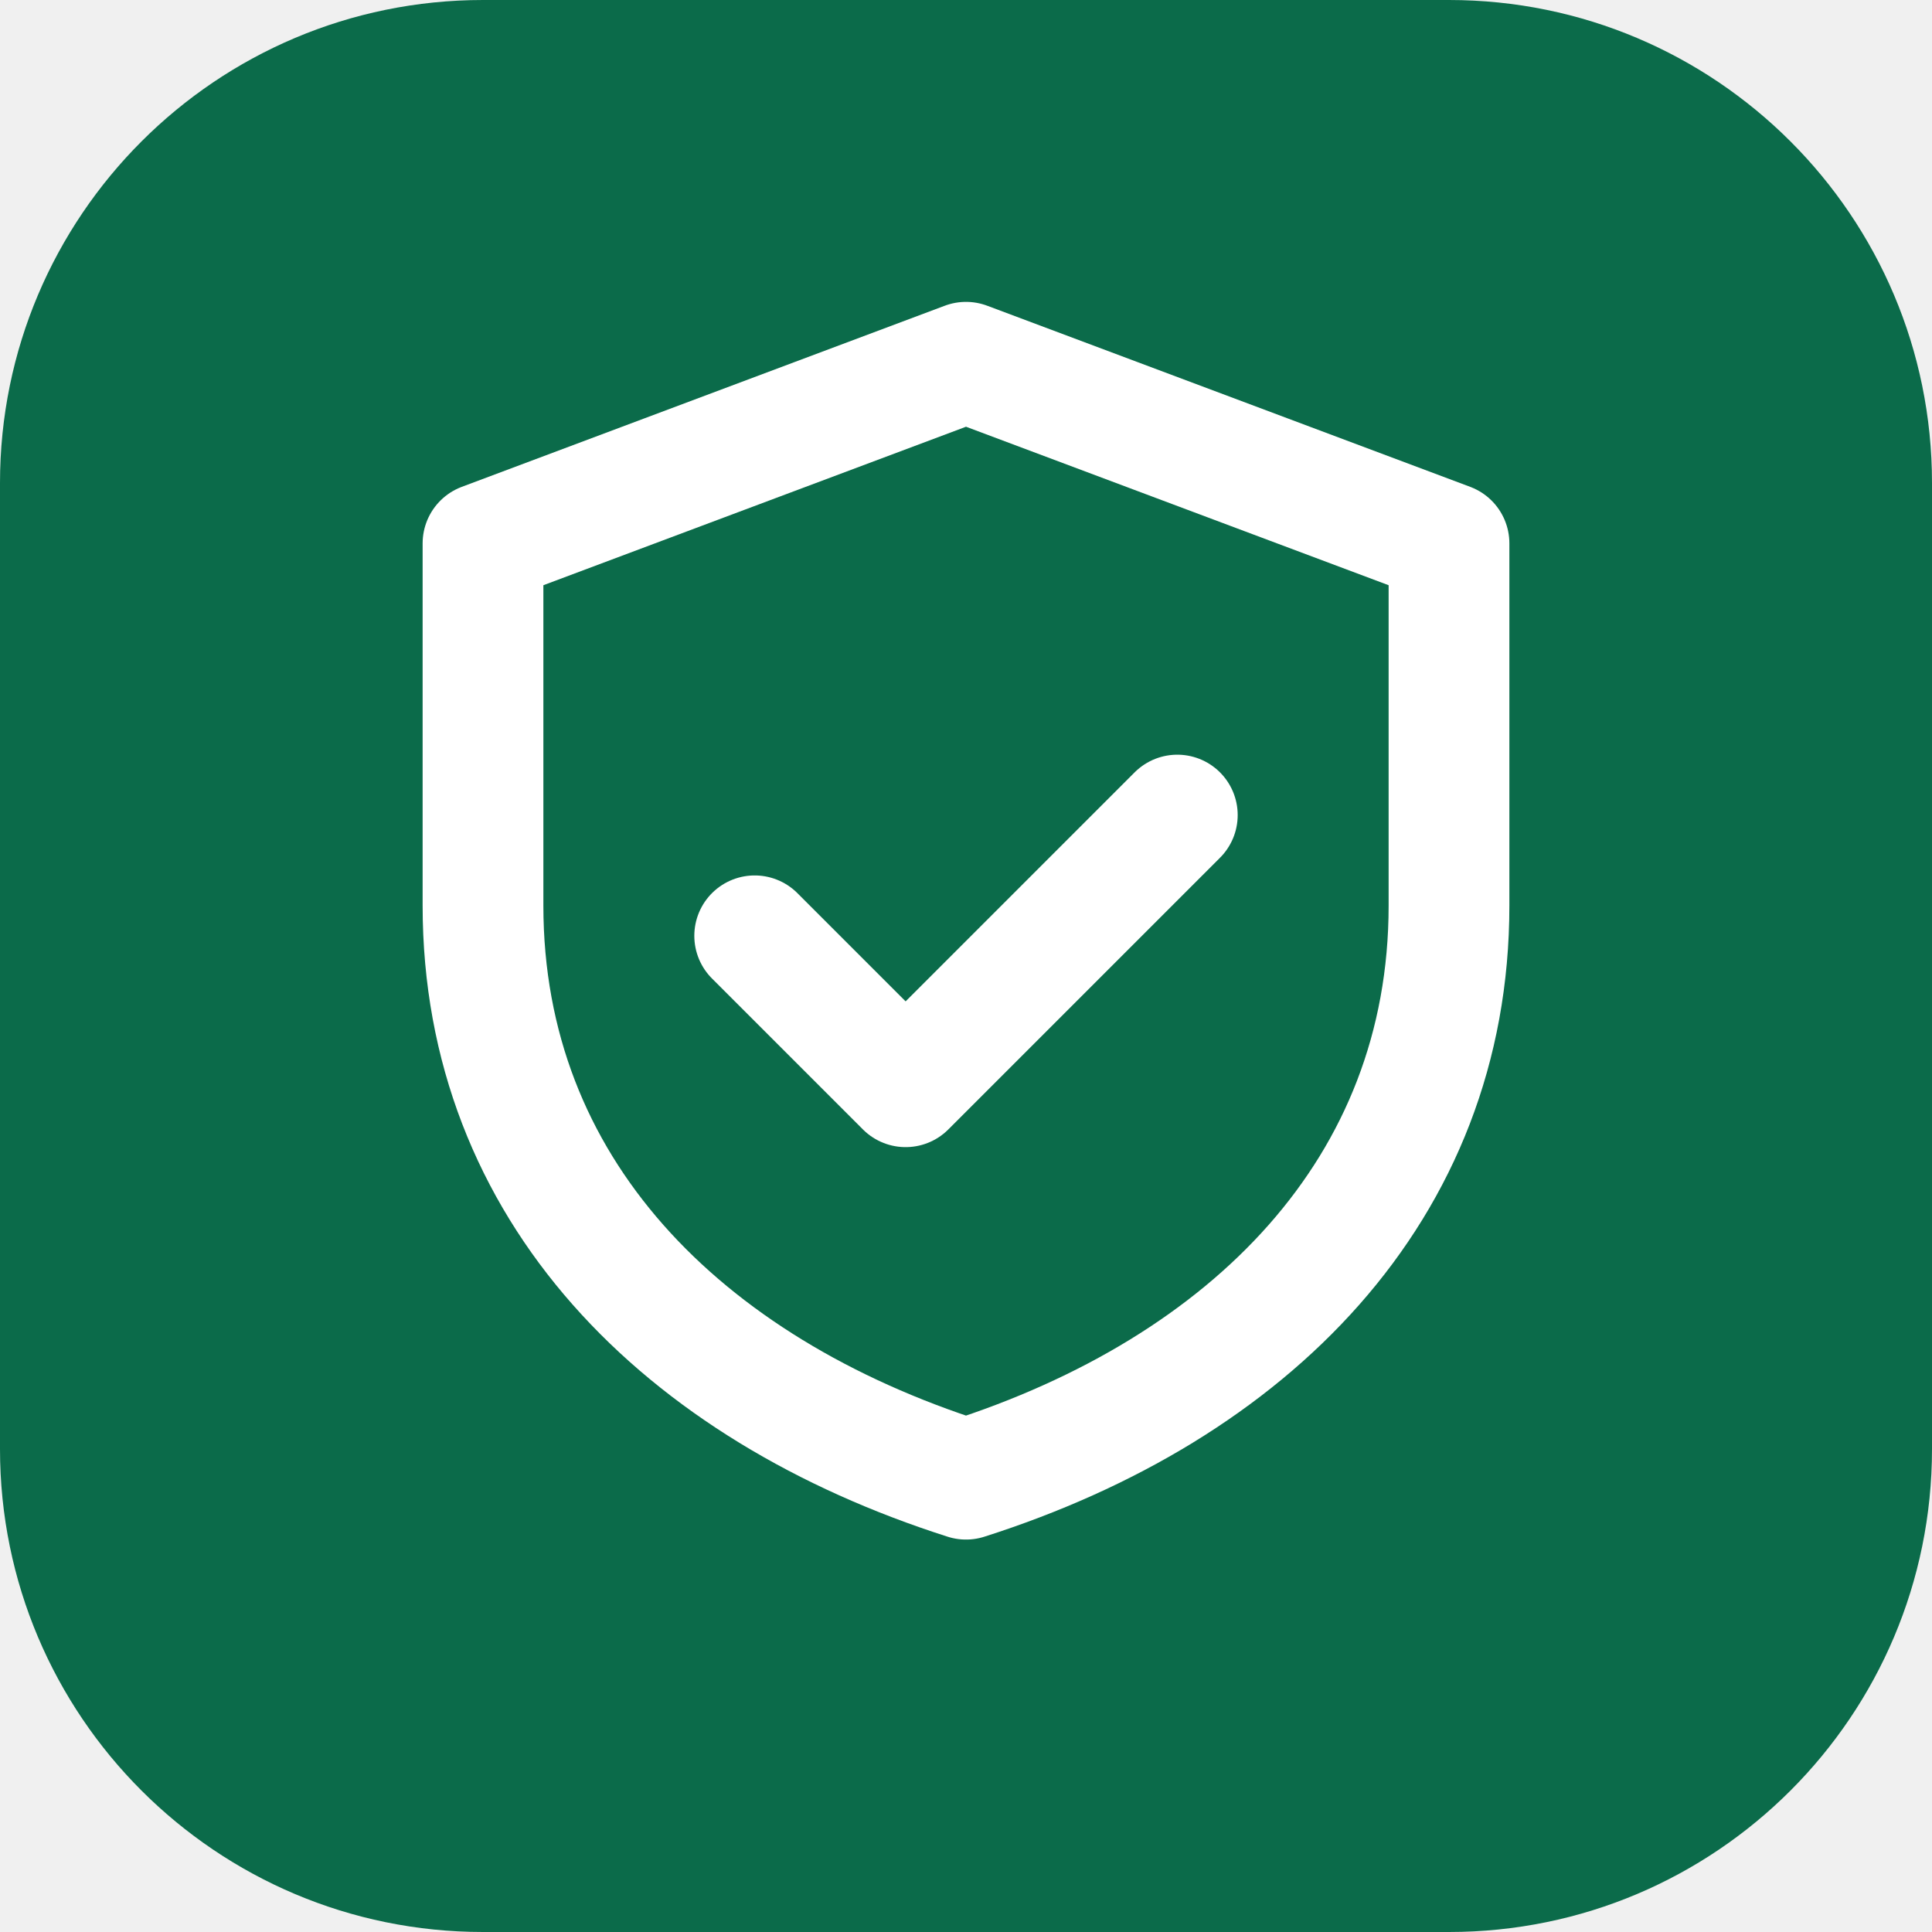
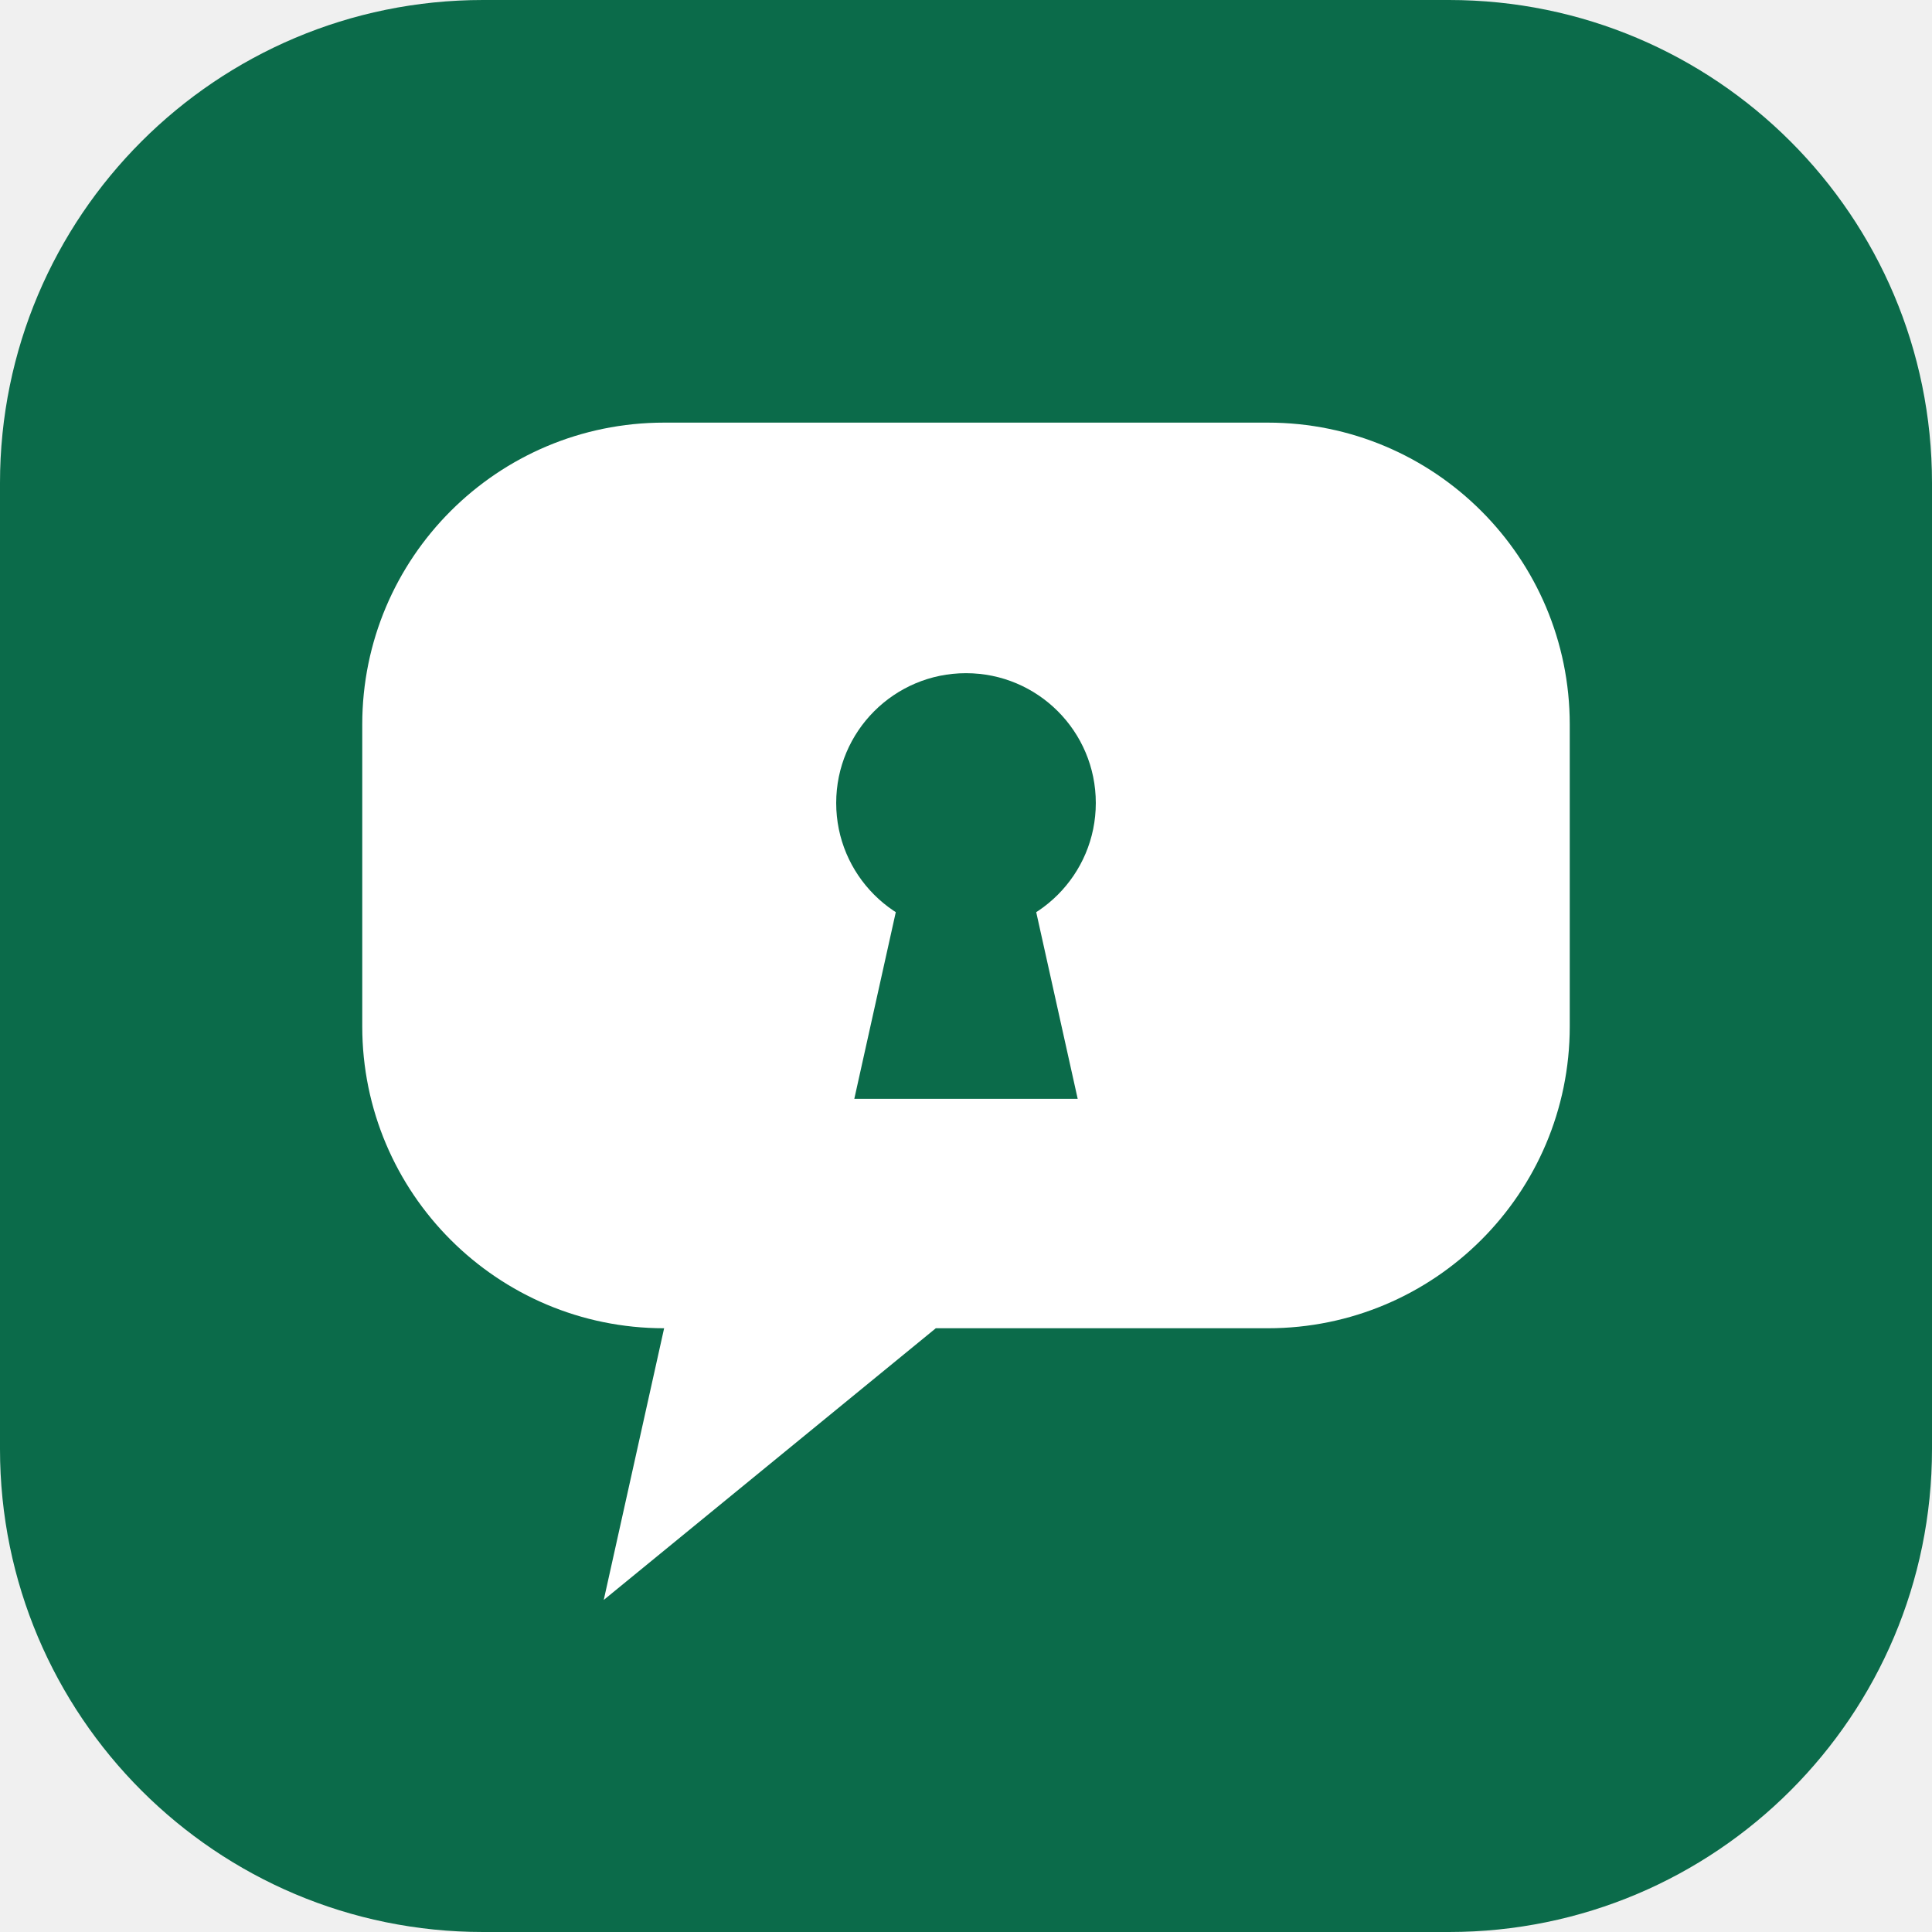
- <svg xmlns="http://www.w3.org/2000/svg" viewBox="0 0 32 32">
-   <rect width="32" height="32" rx="8" fill="#0b6b4a" />
-   <path d="M16 6 8 9v6c0 4.7 3.3 8 8 9.5 4.7-1.5 8-4.8 8-9.5V9l-8-3z" fill="none" stroke="#fff" stroke-width="2" stroke-linejoin="round" />
-   <path d="m12.5 15.5 2.5 2.5 4.5-4.5" fill="none" stroke="#fff" stroke-width="2" stroke-linecap="round" stroke-linejoin="round" />
+ <svg xmlns="http://www.w3.org/2000/svg" viewBox="0 0 64 64" role="img" aria-label="Escrow Agent">
+   <rect width="64" height="64" rx="16" fill="#0b6b4a" />
+   <path fill="#ffffff" d="M22 14H42A10 10 0 0 1 52 24V34A10 10 0 0 1 42 44H31L20 53L22 44A10 10 0 0 1 12 34V24A10 10 0 0 1 22 14Z" />
+   <circle cx="32" cy="26.6" r="4.3" fill="#0b6b4a" />
+   <path fill="#0b6b4a" d="M29.9 29.2H34.1L35.7 36.4H28.3Z" />
</svg>
